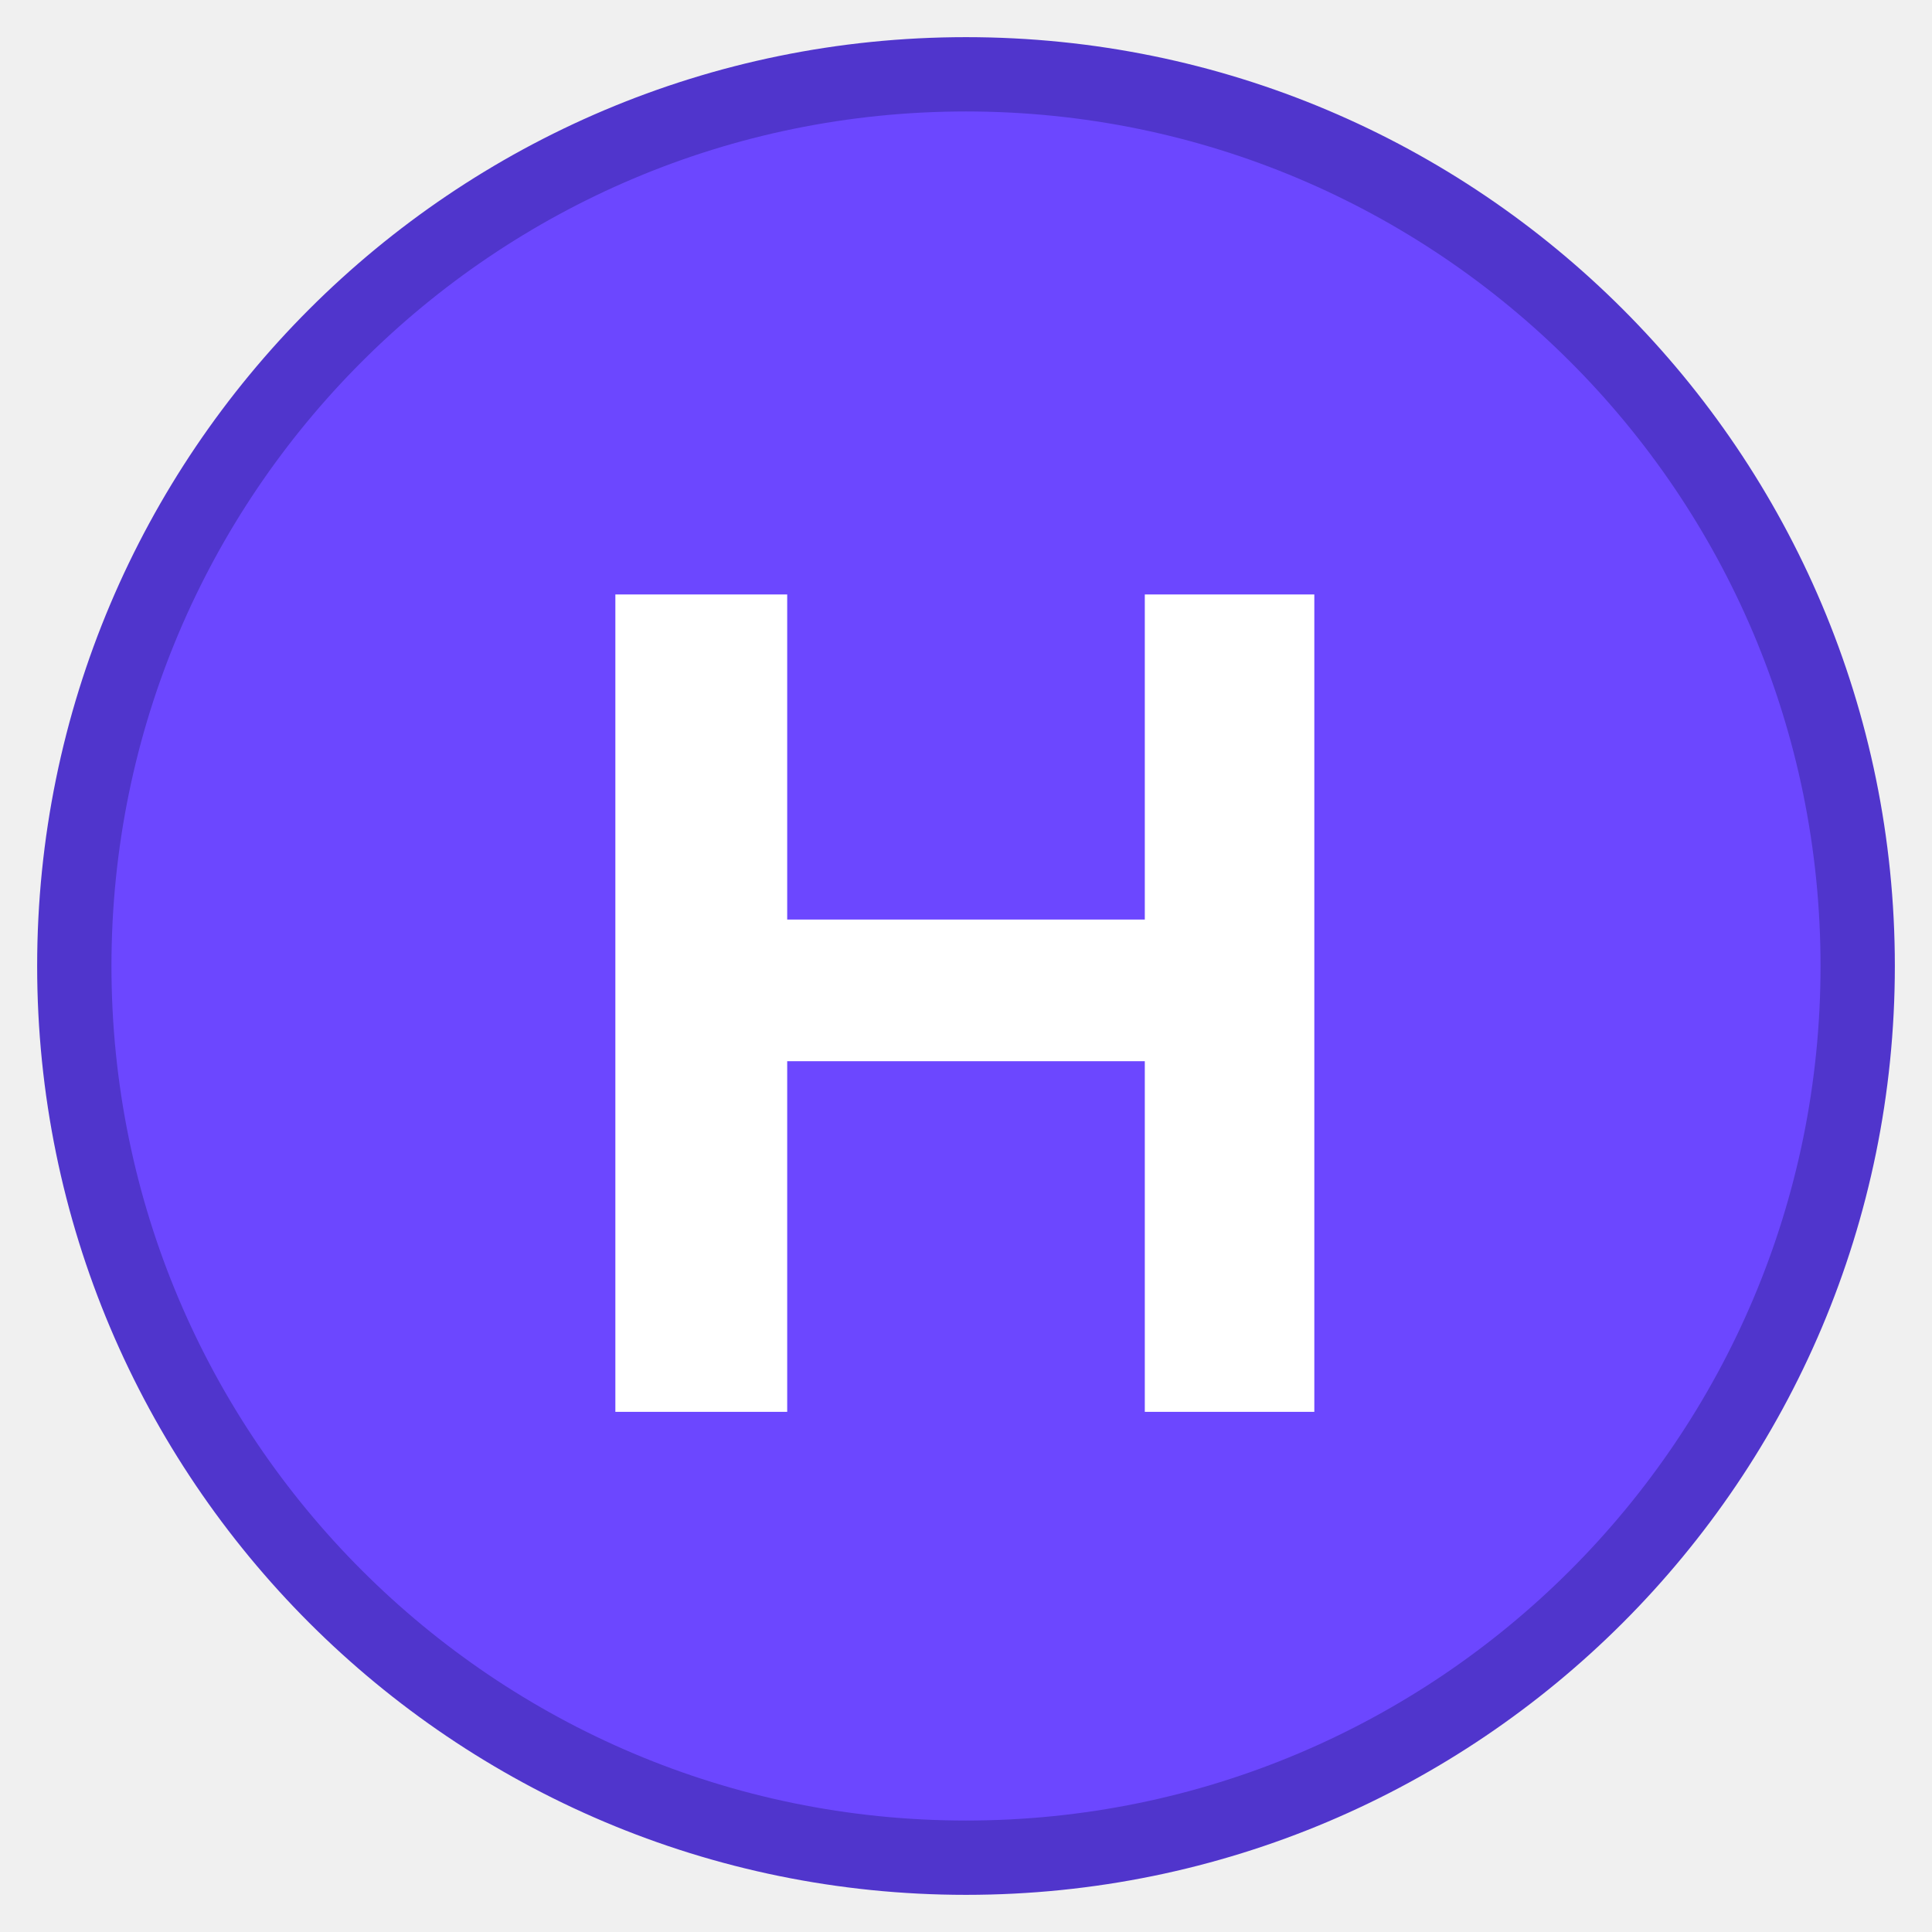
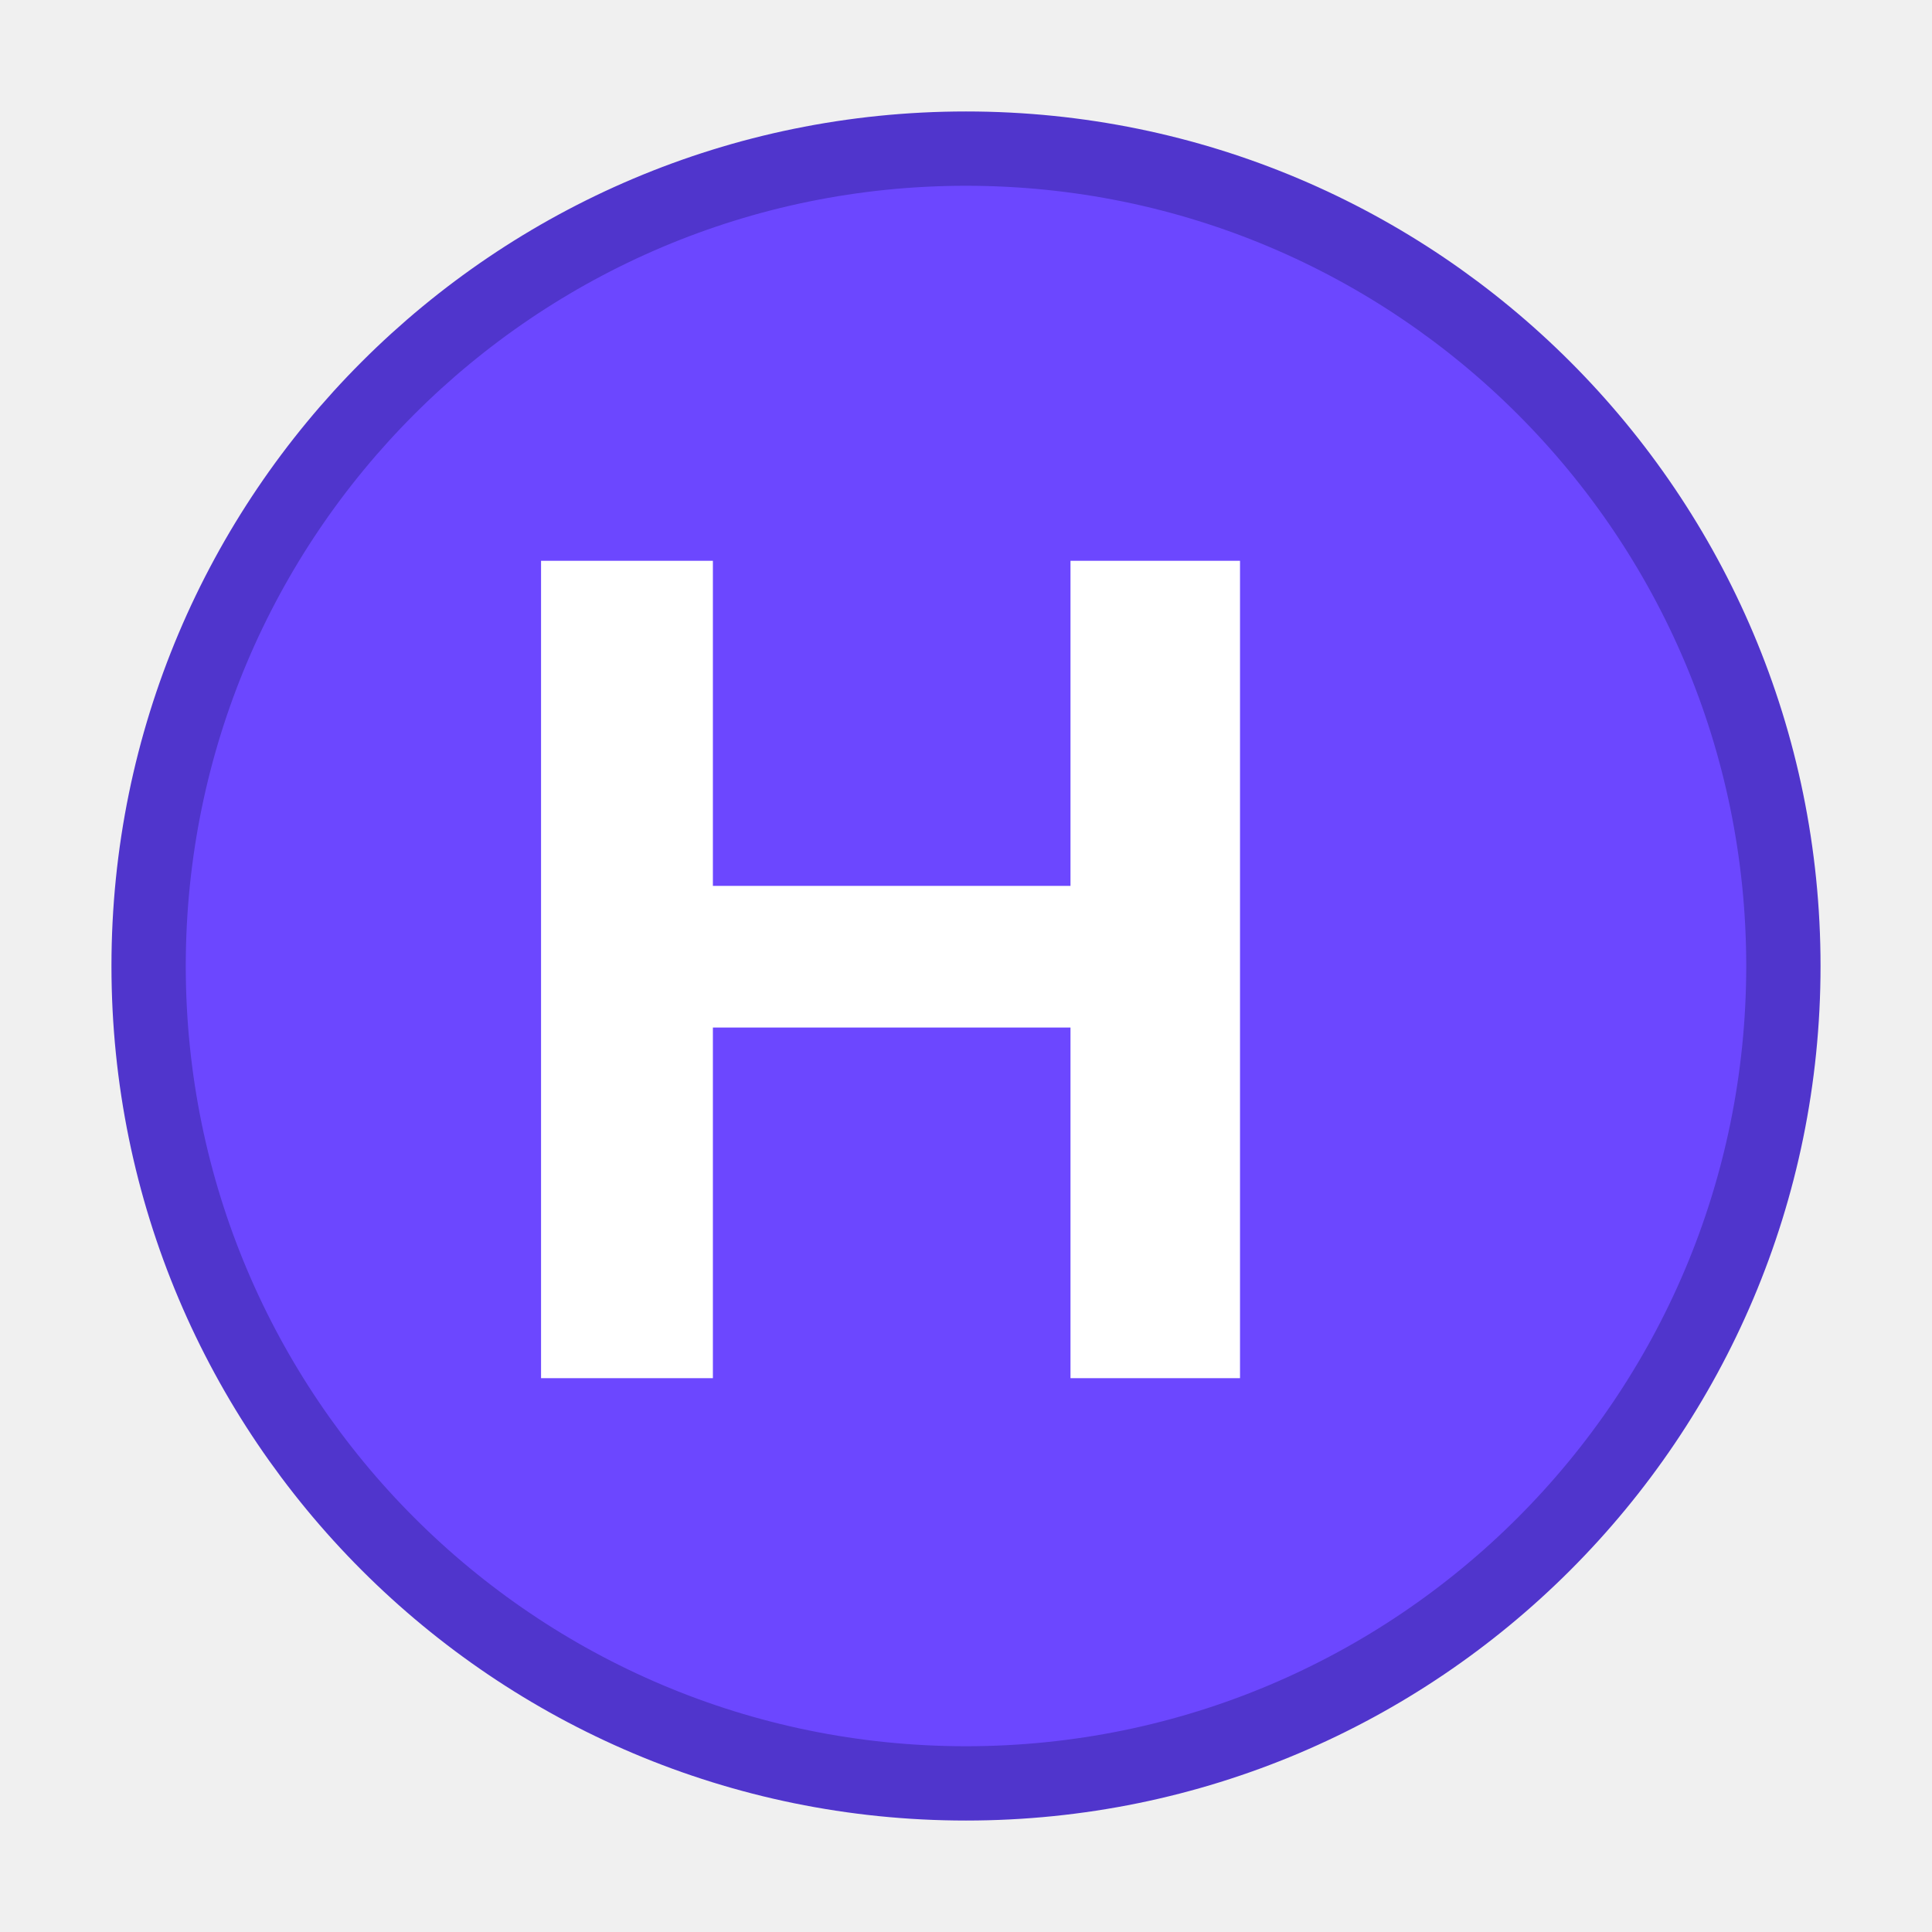
<svg xmlns="http://www.w3.org/2000/svg" width="13" height="13" viewBox="0 0 13 13">
-   <circle cx="6.5" cy="6.5" r="6" fill="#6C47FF" stroke="#5035CC" stroke-width="0.5" />
-   <text x="6.5" y="9.5" text-anchor="middle" fill="white" font-size="8" font-family="Arial" font-weight="bold">H</text>
+   <circle cx="6.5" cy="6.5" r="5.5" fill="#6C47FF" stroke="#5035CC" stroke-width="0.5" />
+   <text x="6" y="6.5" text-anchor="middle" dominant-baseline="central" fill="white" font-size="8" font-family="Arial" font-weight="bold">H</text>
</svg>
